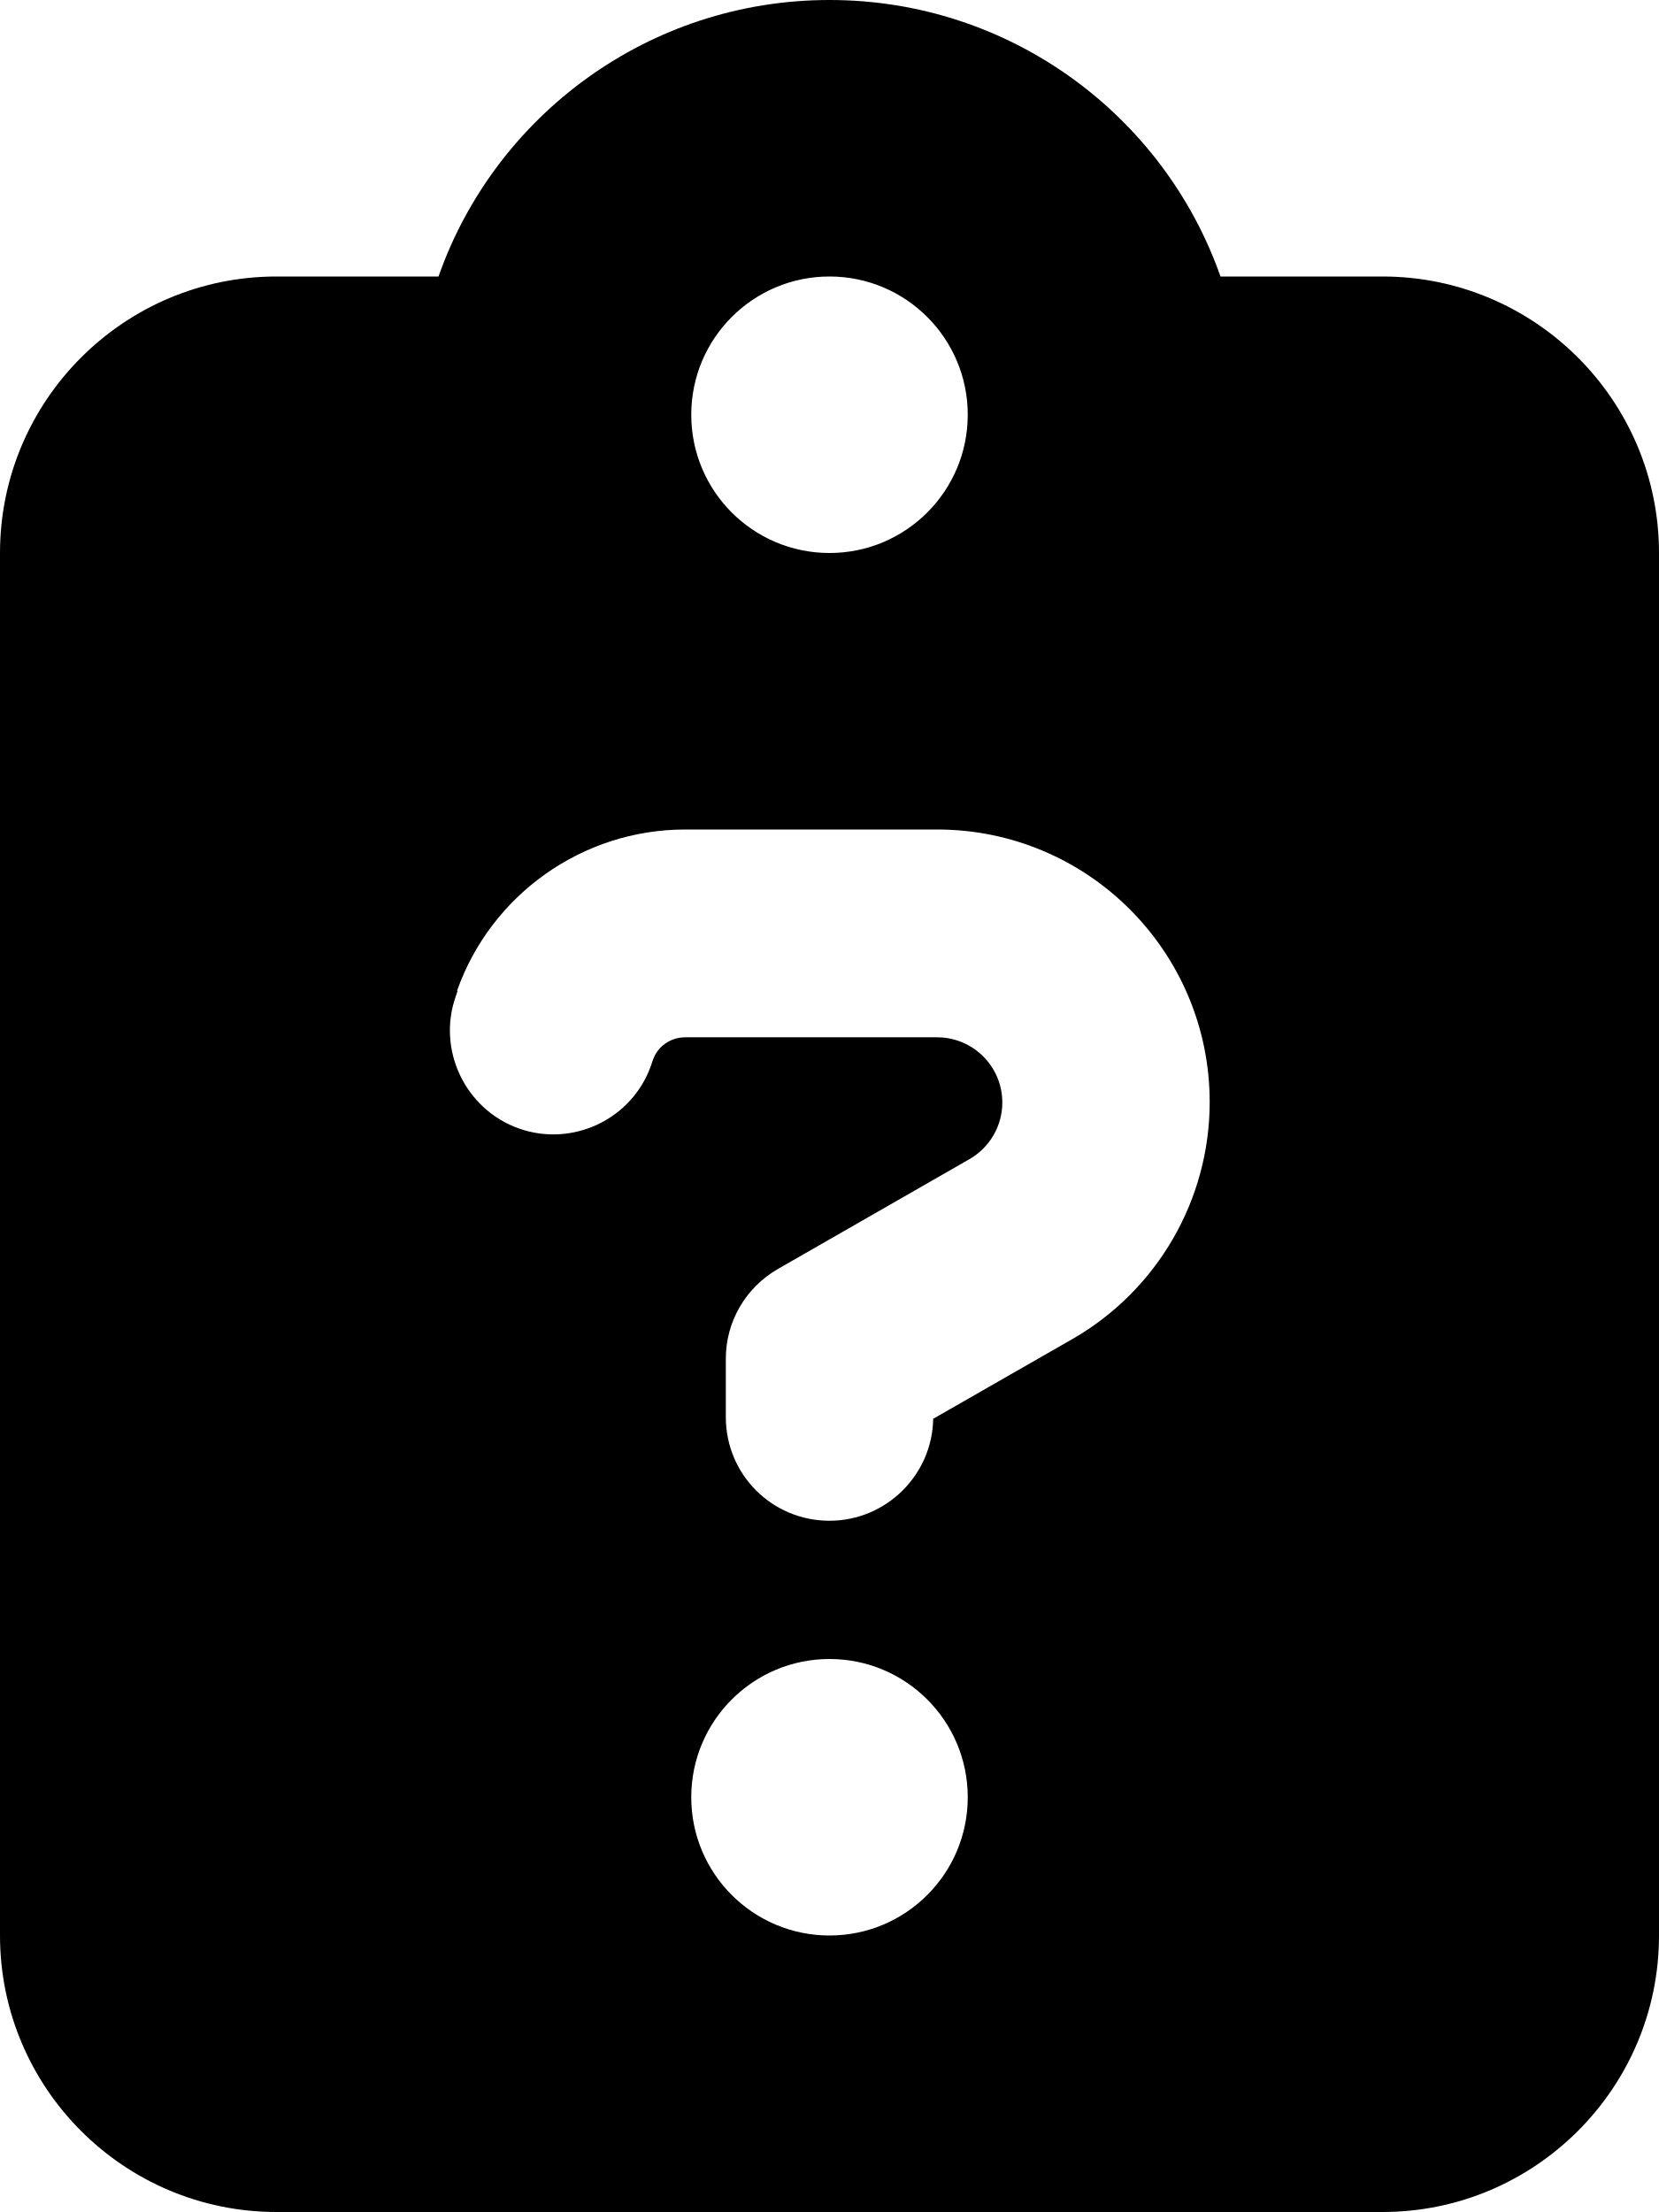
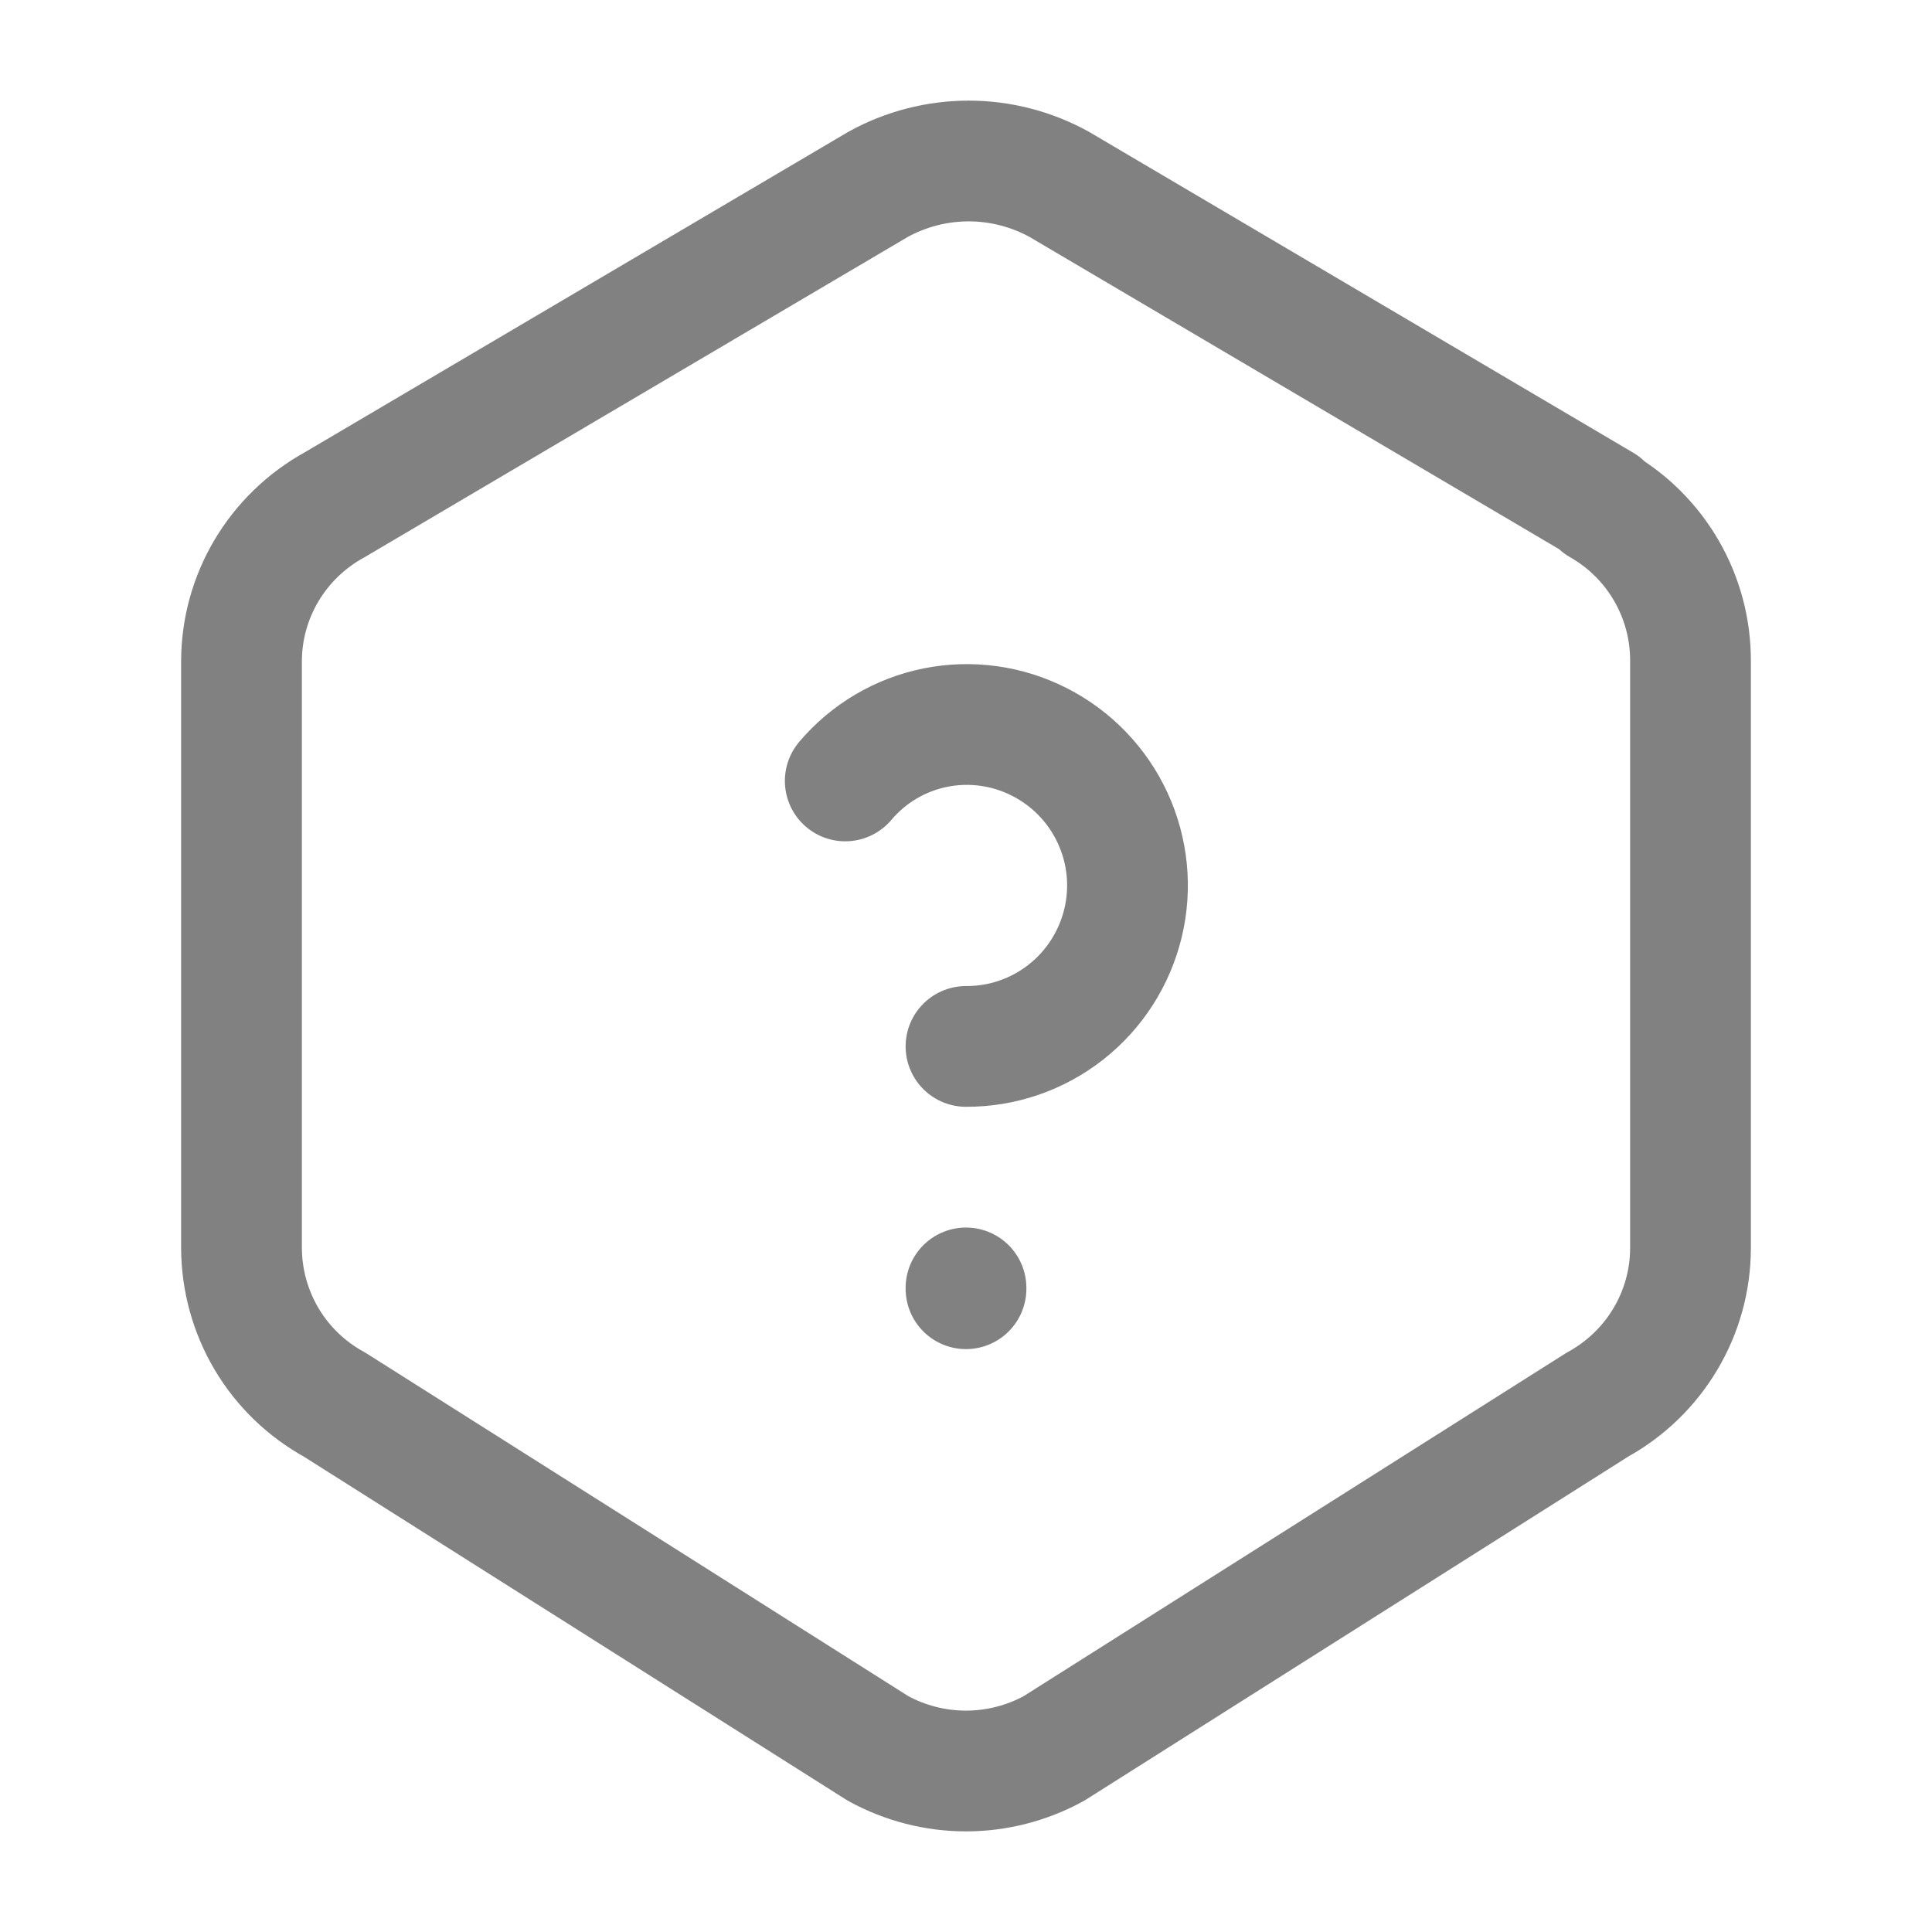
- <svg xmlns="http://www.w3.org/2000/svg" viewBox="0 0 384 512">
-   <path d="M192 0c-41.8 0-77.4 26.7-90.5 64H64C28.7 64 0 92.7 0 128V448c0 35.3 28.7 64 64 64H320c35.3 0 64-28.7 64-64V128c0-35.3-28.7-64-64-64H282.5C269.4 26.7 233.8 0 192 0zm0 64a32 32 0 1 1 0 64 32 32 0 1 1 0-64zM105.8 229.3c7.9-22.3 29.1-37.3 52.8-37.3h58.3c34.9 0 63.1 28.3 63.1 63.1c0 22.6-12.1 43.5-31.7 54.8L216 328.4c-.2 13-10.9 23.6-24 23.6c-13.3 0-24-10.7-24-24V314.5c0-8.6 4.6-16.5 12.1-20.8l44.3-25.4c4.7-2.7 7.6-7.7 7.6-13.1c0-8.4-6.8-15.1-15.1-15.1H158.6c-3.4 0-6.4 2.1-7.5 5.3l-.4 1.2c-4.4 12.5-18.2 19-30.6 14.6s-19-18.2-14.6-30.6l.4-1.2zM160 416a32 32 0 1 1 64 0 32 32 0 1 1 -64 0z" />
+ <svg xmlns="http://www.w3.org/2000/svg" width="24" height="24" viewBox="0 0 24 24" fill="none">
+   <path d="M12 15.999V16.009M12 12.999C12.45 13.001 12.887 12.851 13.241 12.573C13.595 12.295 13.844 11.906 13.95 11.469C14.056 11.032 14.011 10.572 13.823 10.164C13.635 9.755 13.315 9.422 12.914 9.218C12.516 9.014 12.061 8.951 11.623 9.038C11.184 9.126 10.789 9.359 10.5 9.701M19.875 6.27C20.575 6.668 21.005 7.413 21 8.218V15.502C21 16.311 20.557 17.057 19.842 17.45L13.092 21.72C12.757 21.903 12.382 22 12 22C11.618 22 11.243 21.903 10.908 21.72L4.158 17.45C3.808 17.258 3.516 16.977 3.312 16.634C3.109 16.291 3.001 15.9 3 15.502V8.217C3 7.408 3.443 6.663 4.158 6.27L10.908 2.29C11.252 2.1 11.64 2 12.033 2C12.426 2 12.813 2.1 13.158 2.29L19.908 6.27H19.875Z" stroke="#818181" stroke-width="1.5" stroke-linecap="round" stroke-linejoin="round" />
</svg>
